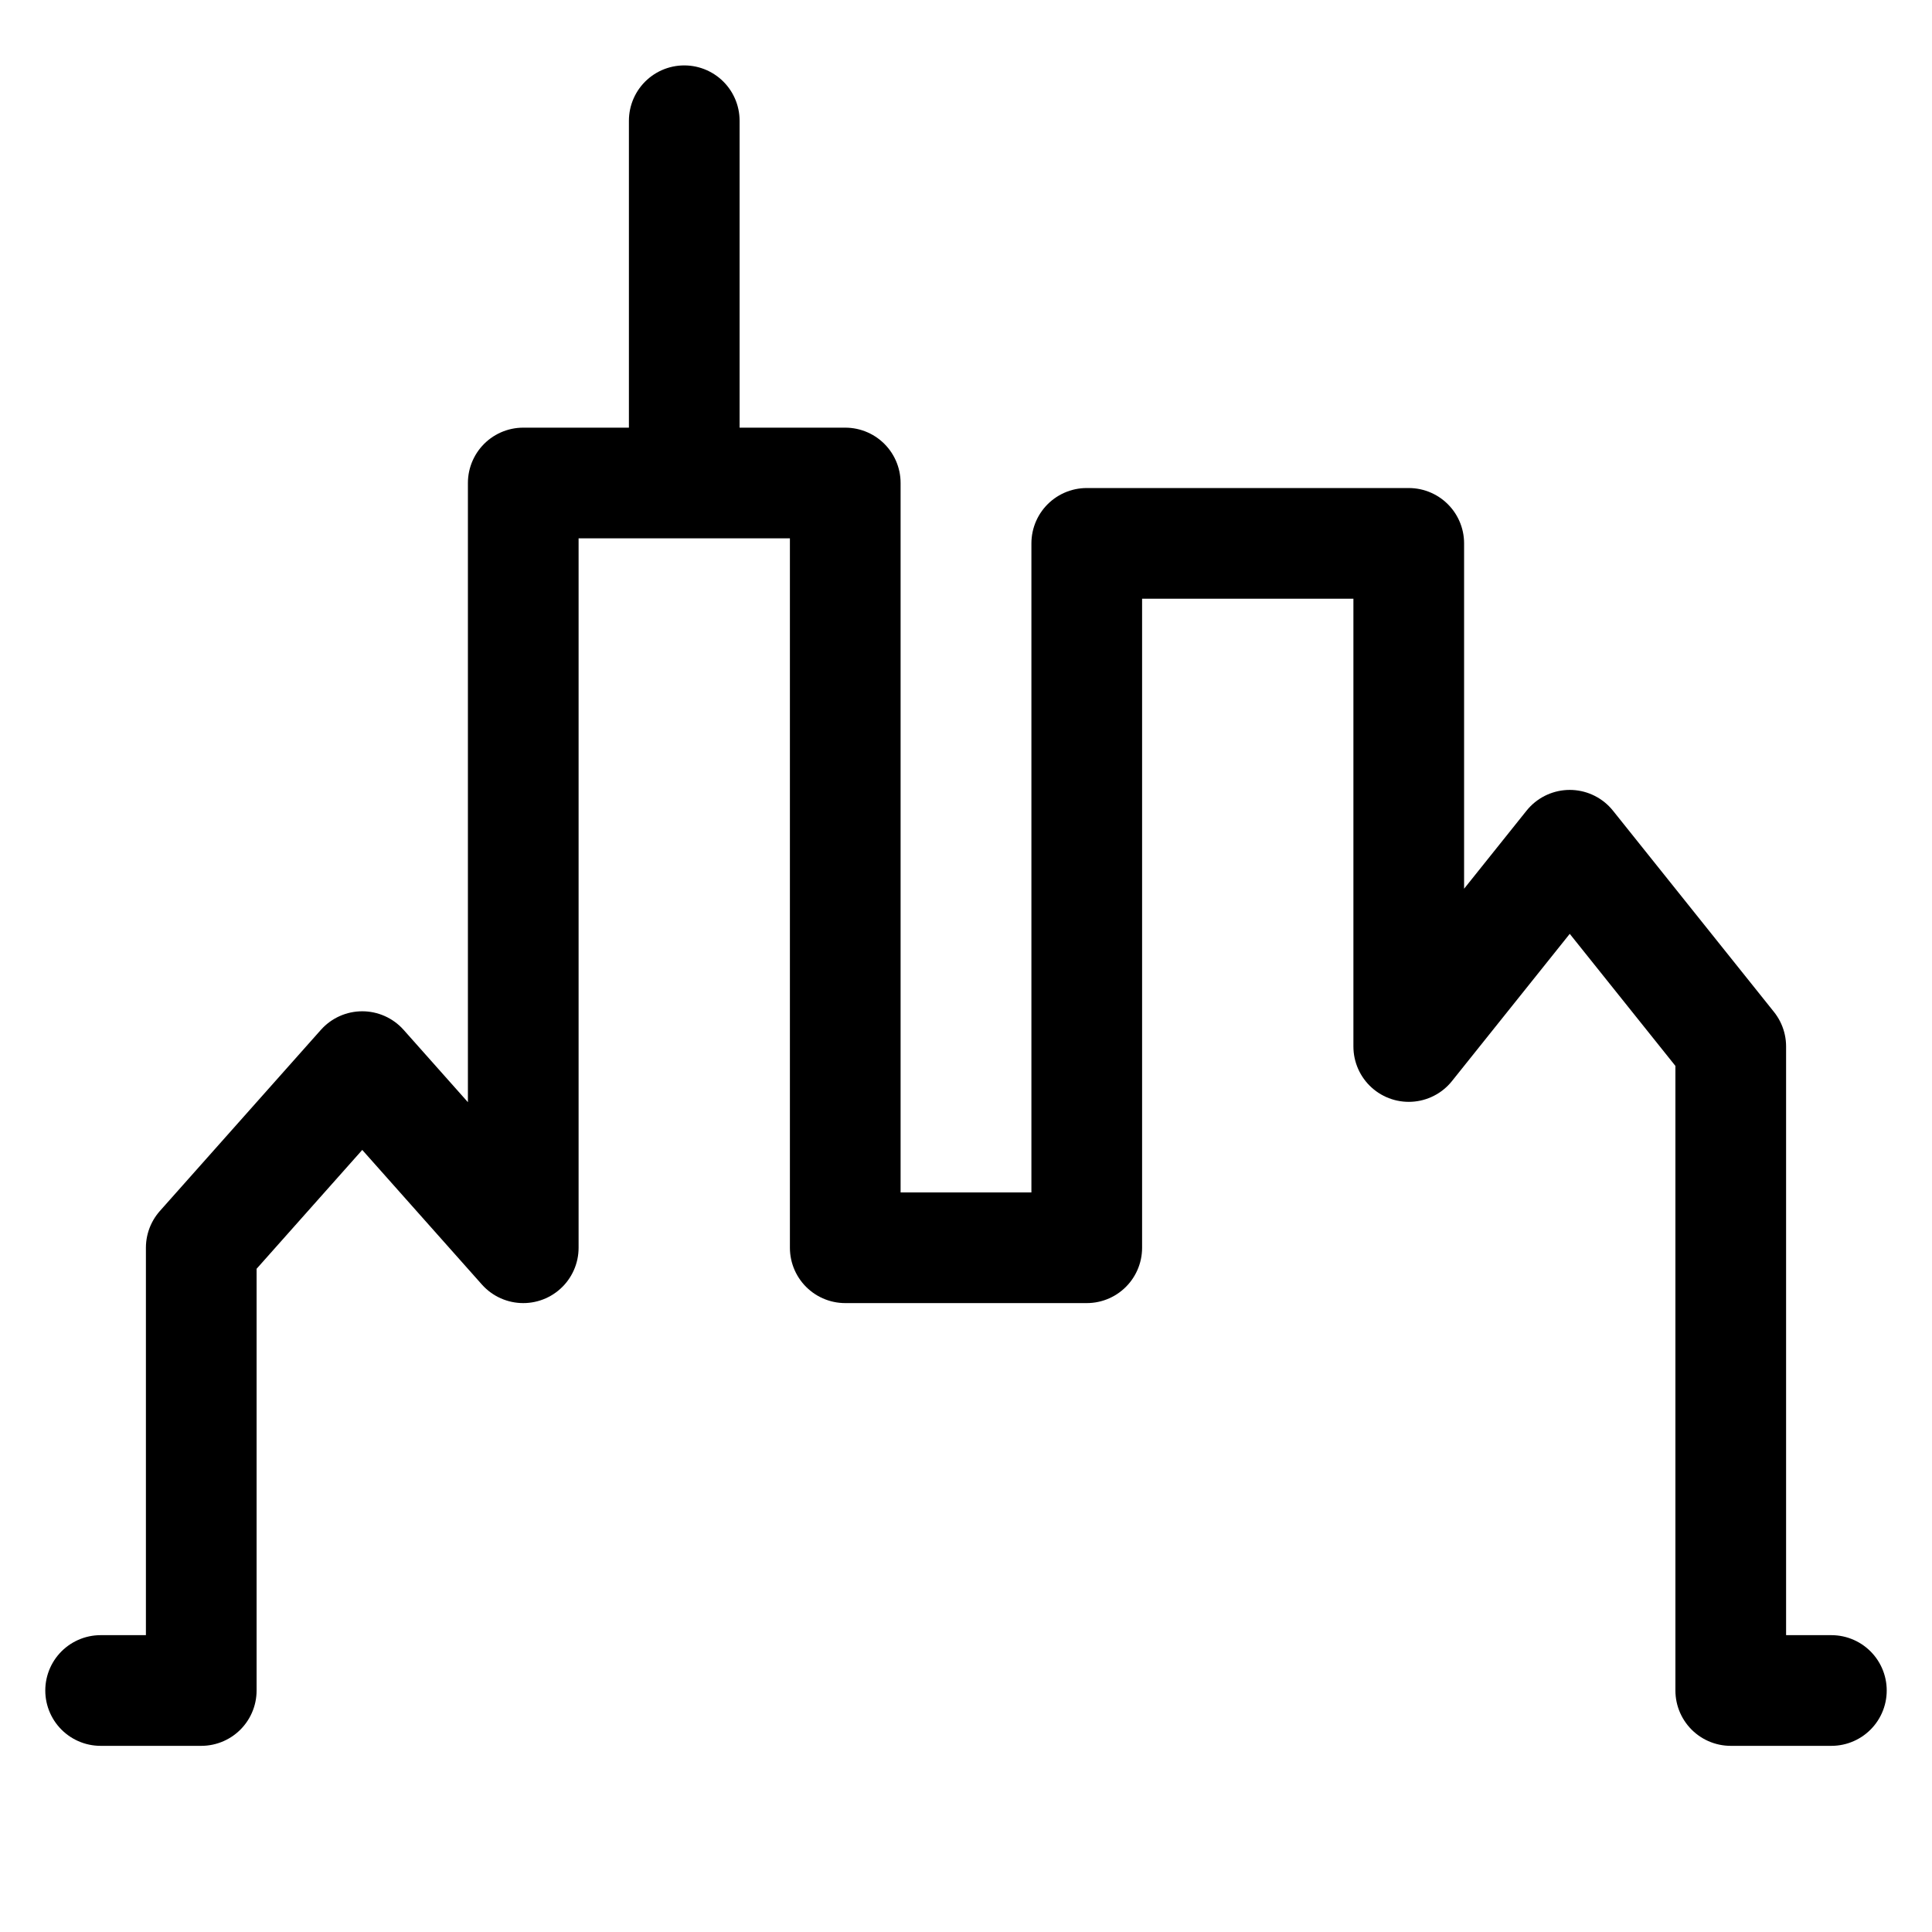
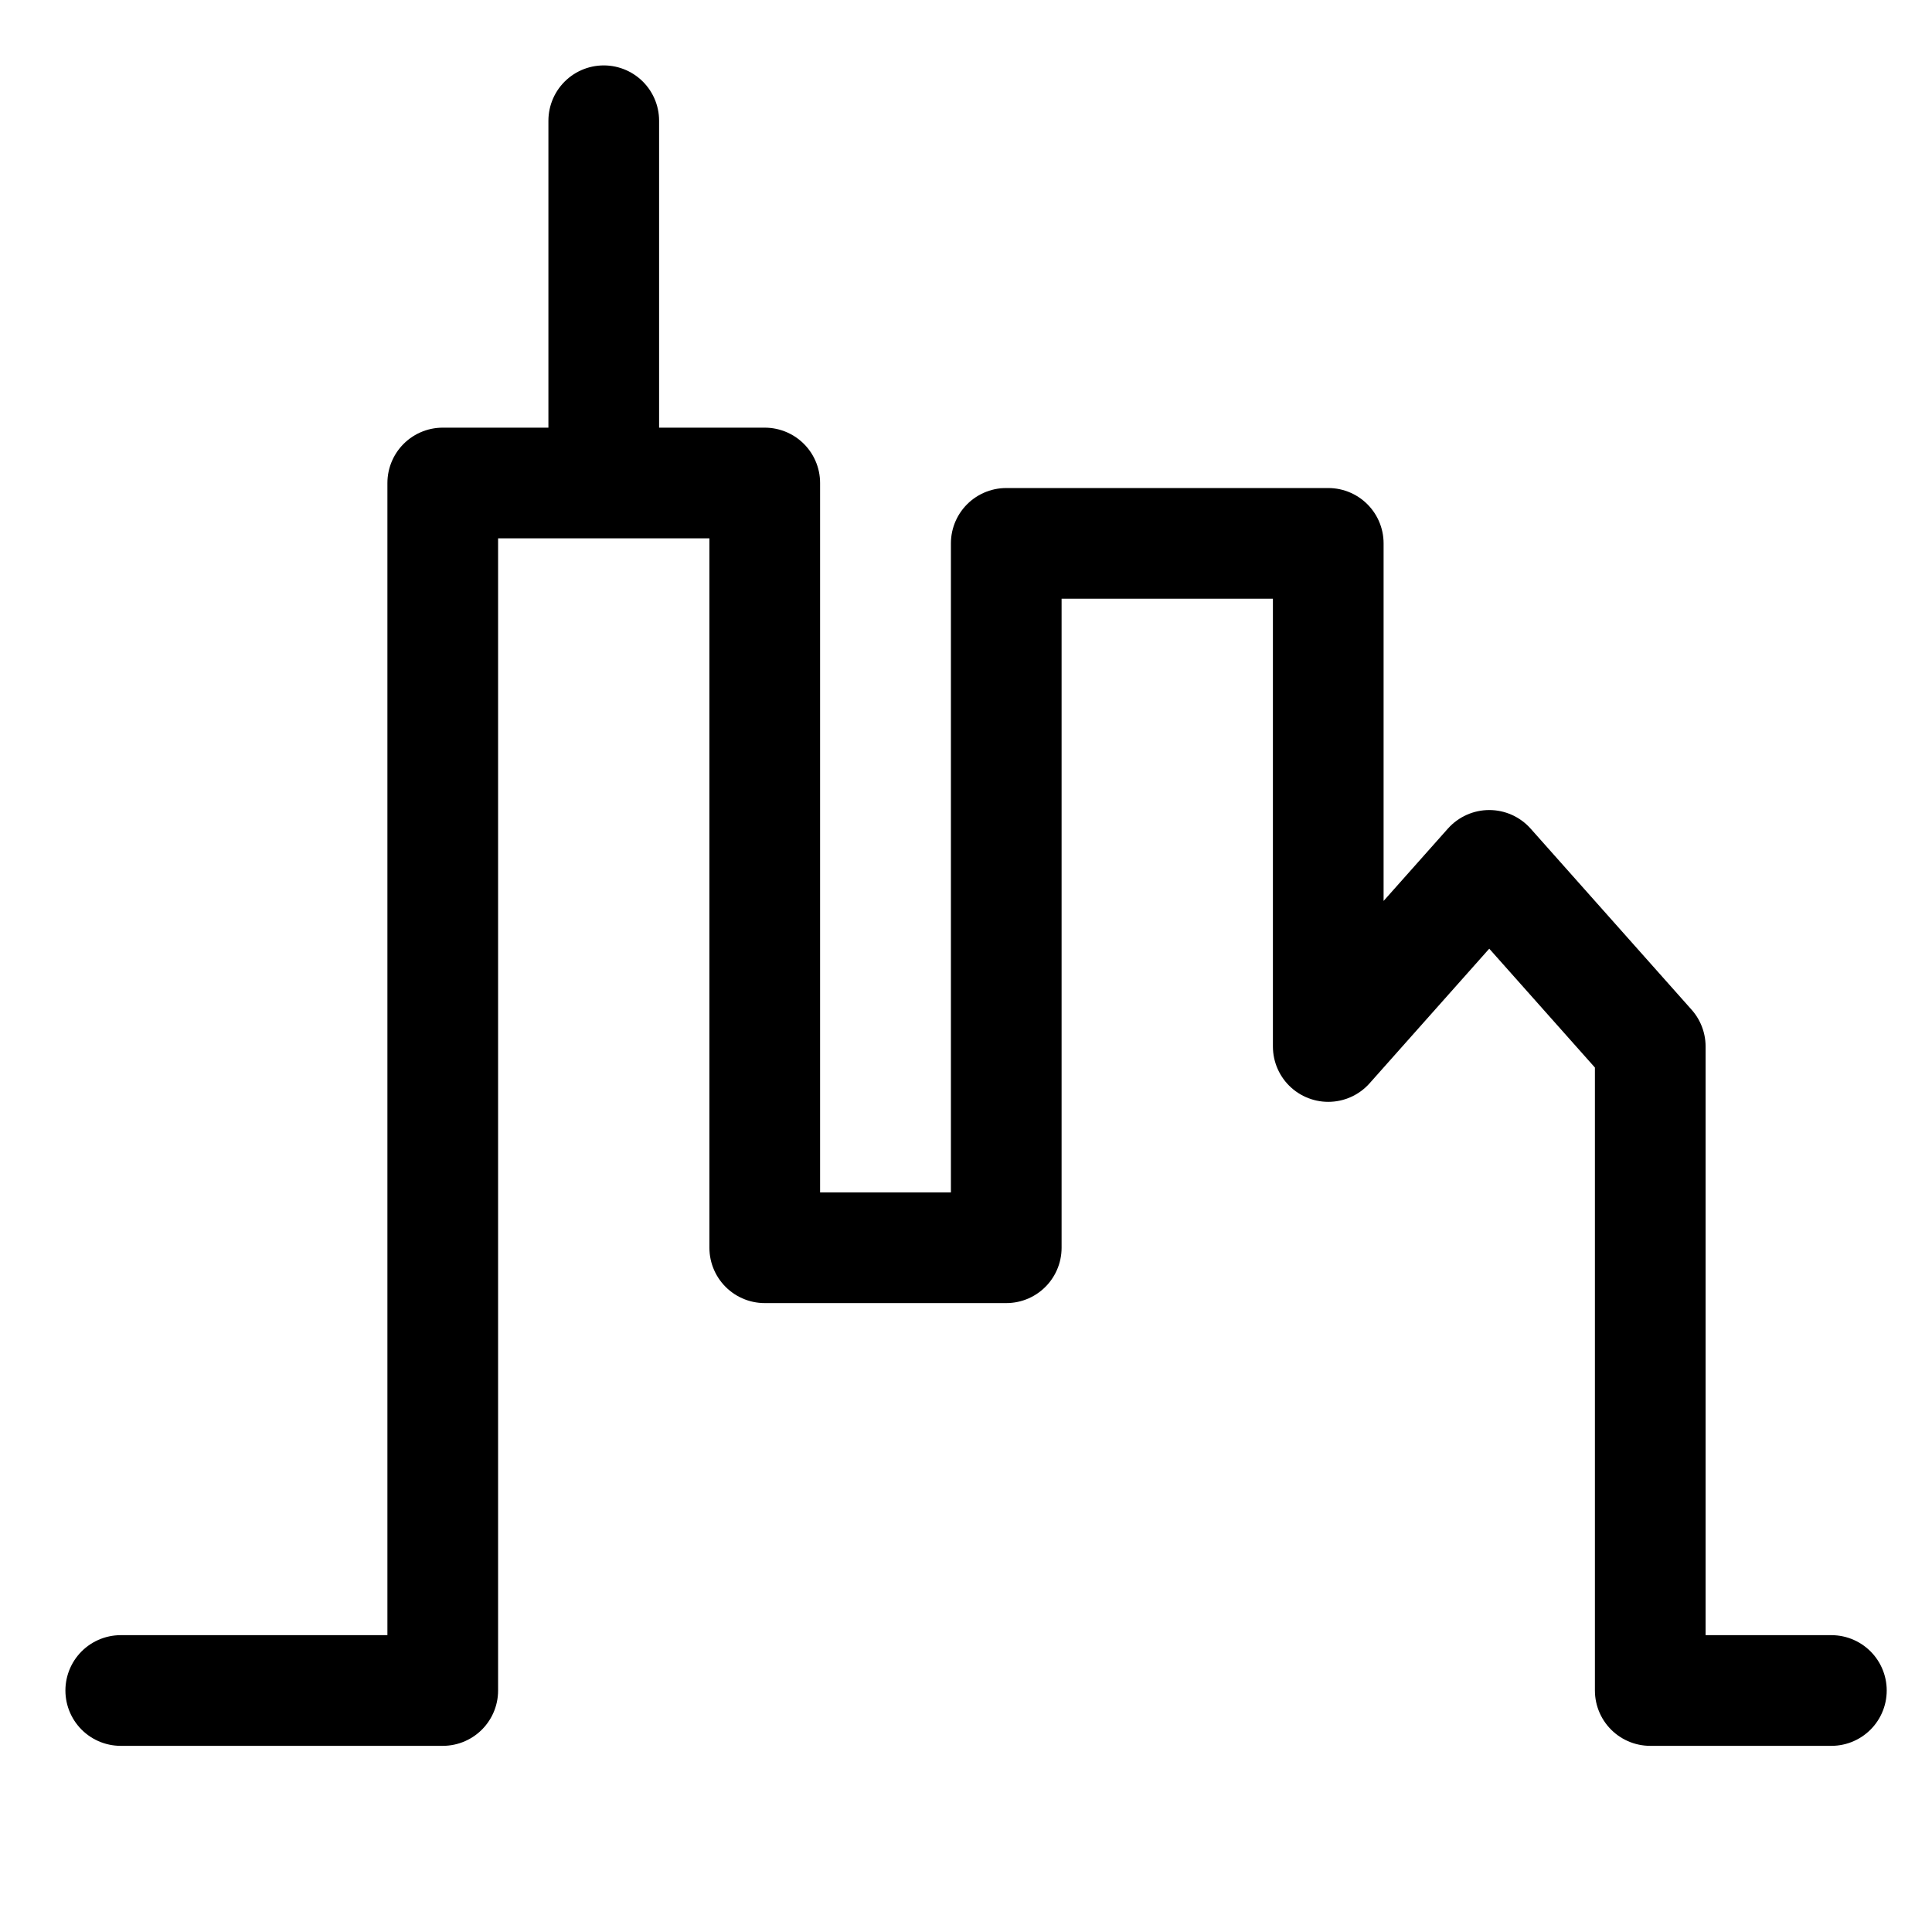
<svg xmlns="http://www.w3.org/2000/svg" viewBox="0 0 48 48" fill="none" stroke="currentColor" stroke-linecap="round" stroke-linejoin="round" stroke-width="2.75" role="img" aria-label="9/11 Records">
-   <path d="M2.5 42H5V31L9 26.5L13 31V12H17V3V12H21V31H27V13.5H35V26L39 21L43 26V42H45.5" />
+   <path d="M3 42H11V12H15V3V12H19V31H25V13.5H33V26L37 21.5L41 26V42H45.5" />
</svg>
